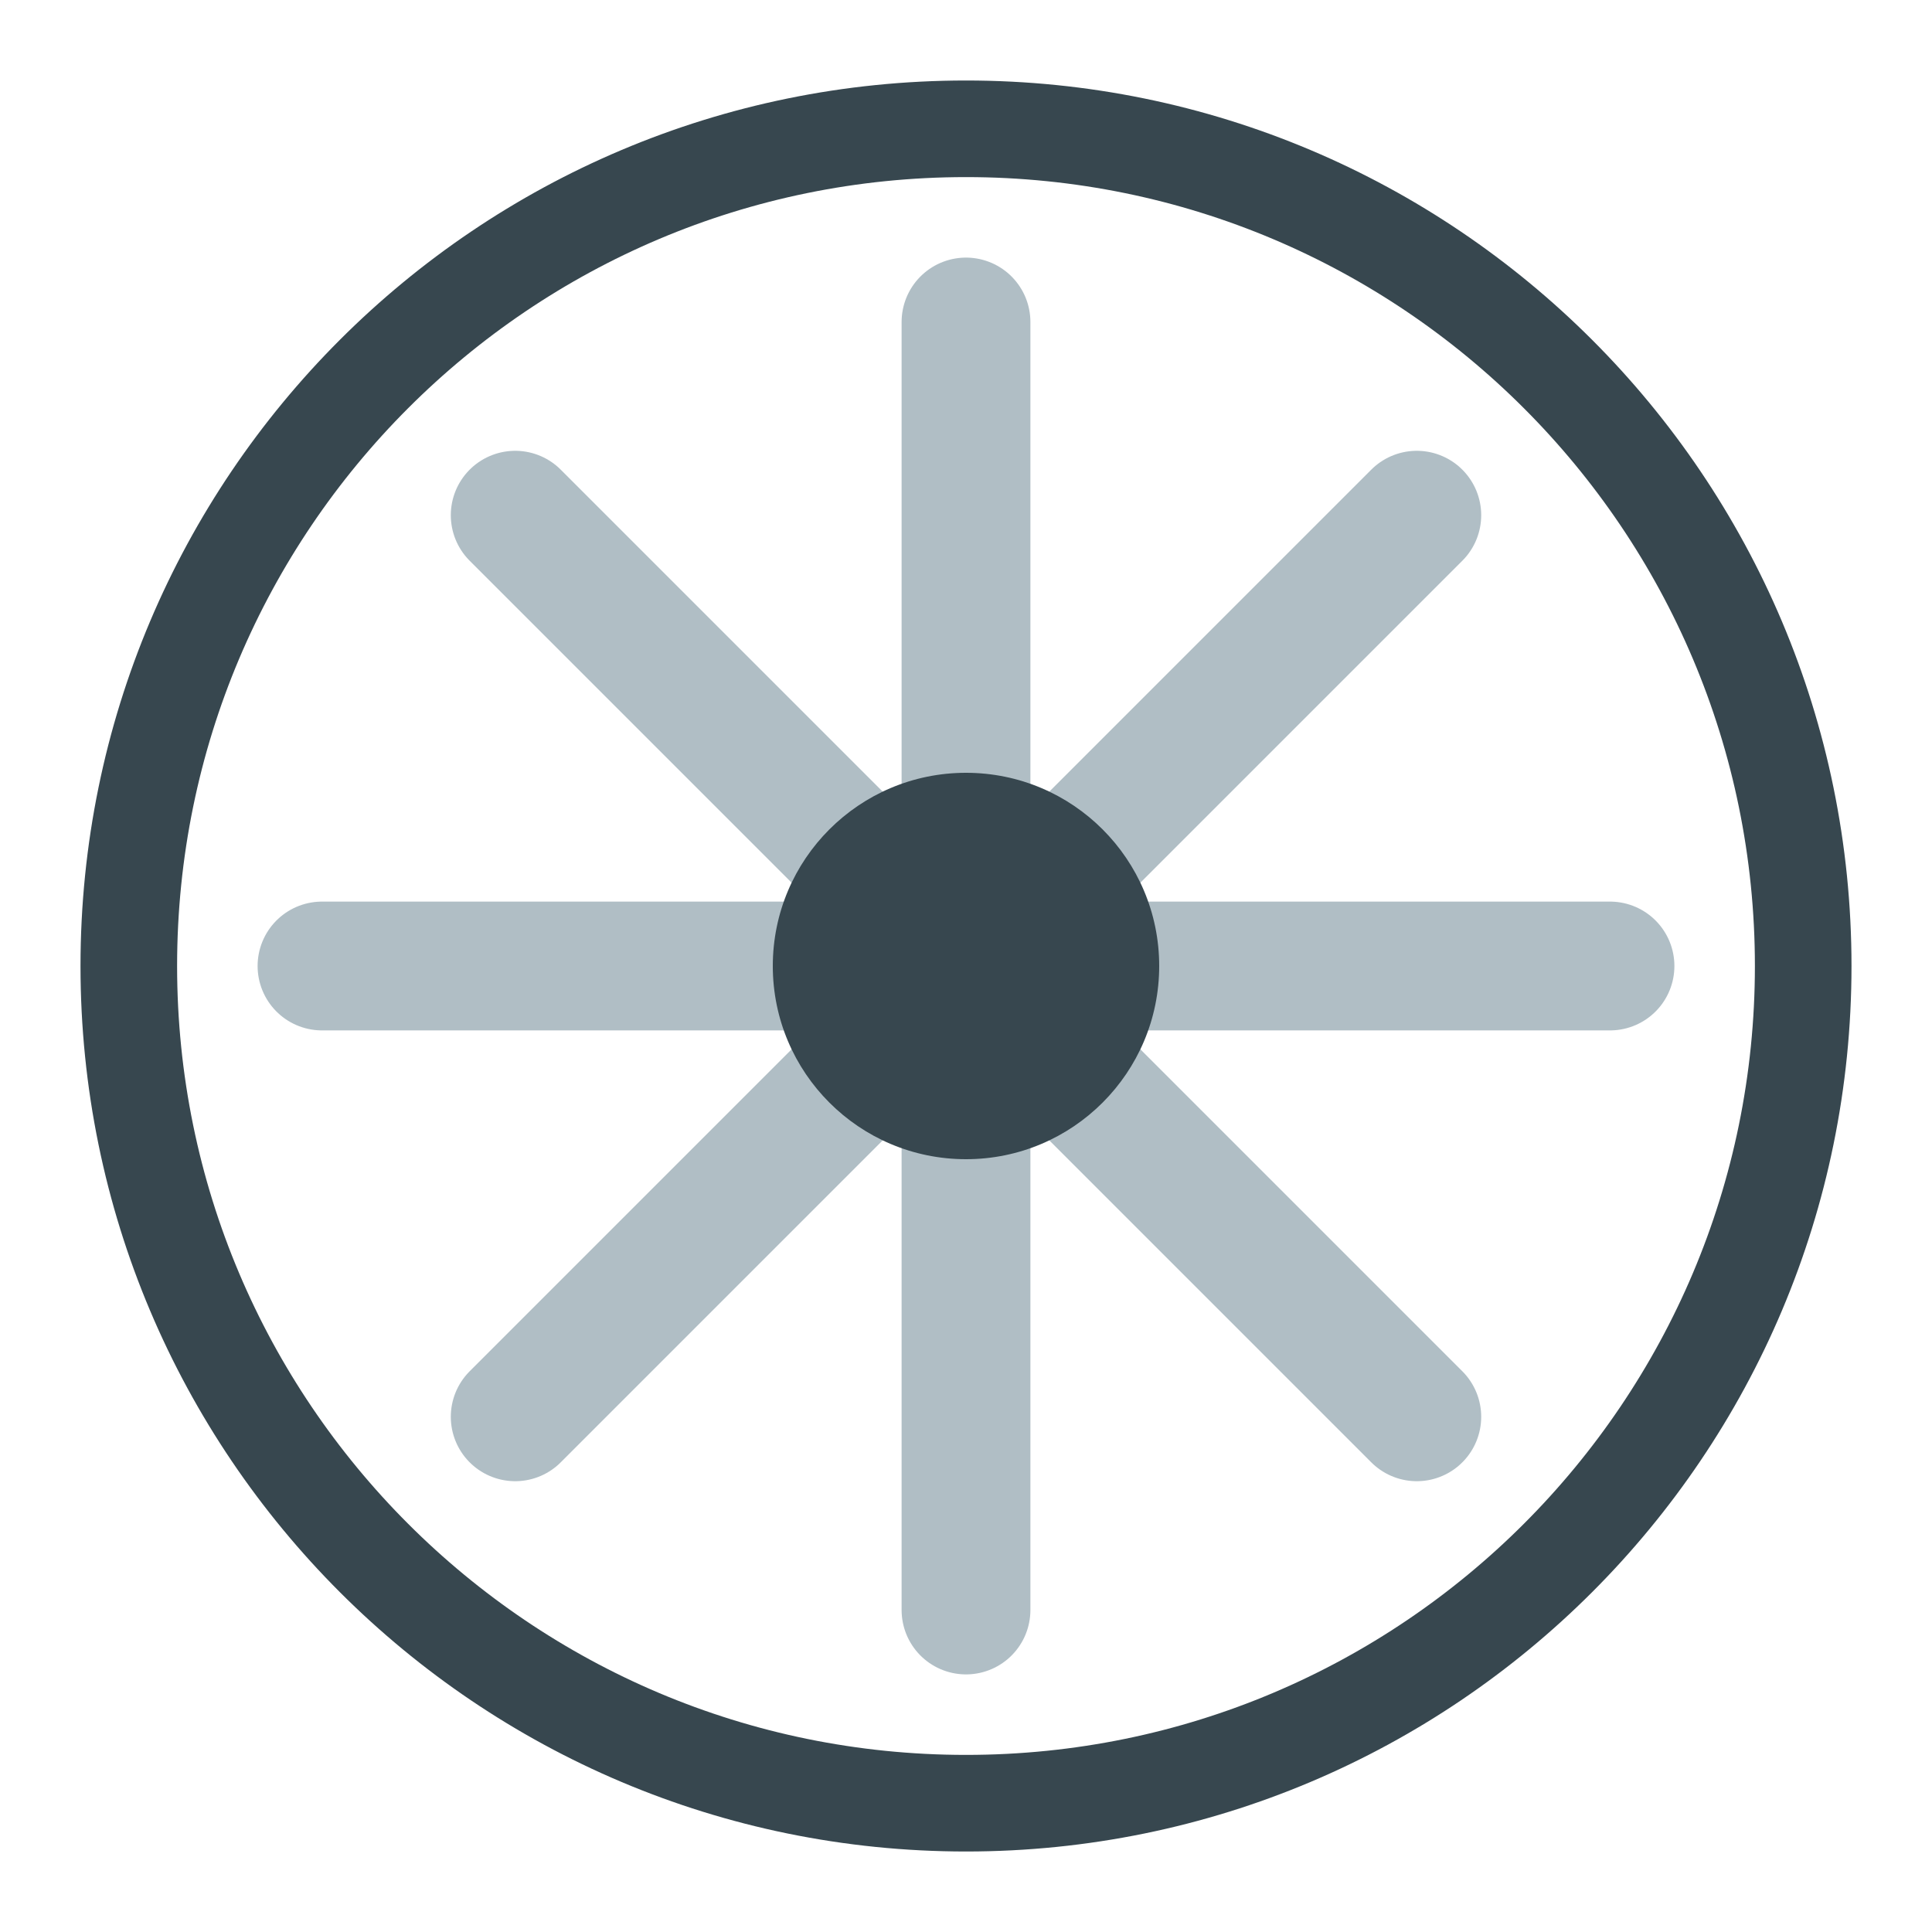
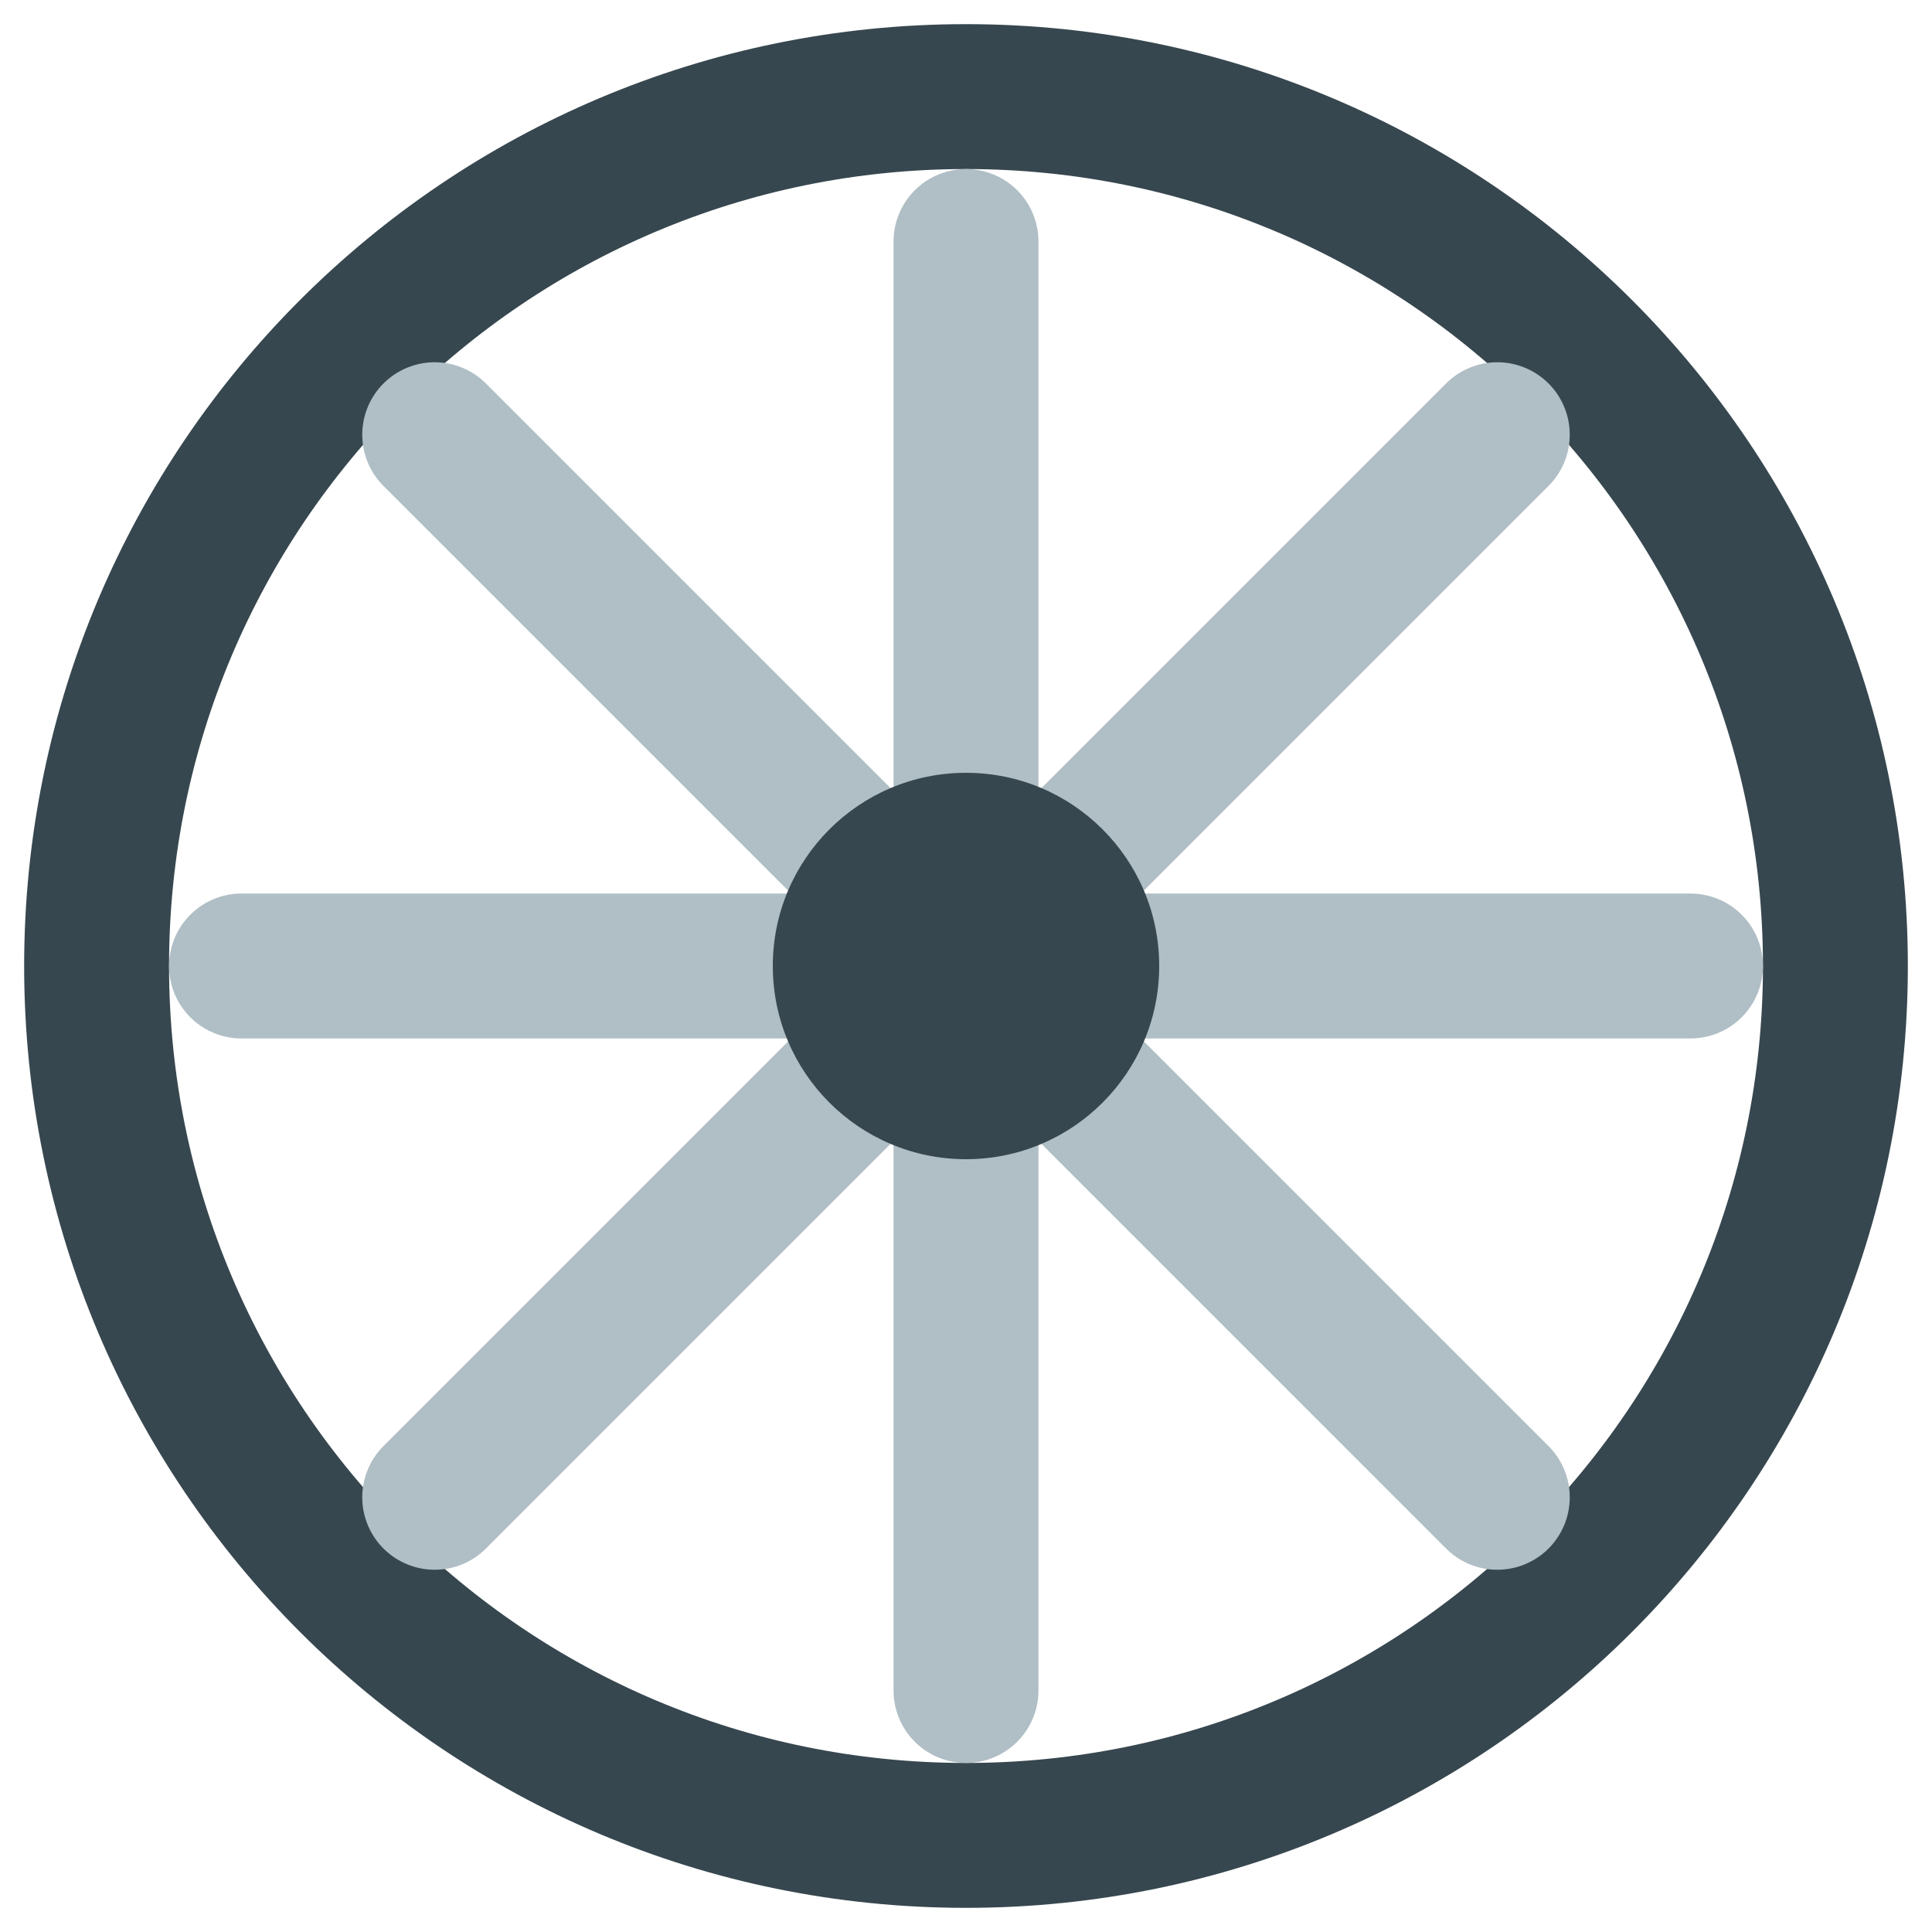
- <svg xmlns="http://www.w3.org/2000/svg" viewBox="0 0 60 60">
-   <circle cx="30" cy="30" r="26" stroke="#37474F" stroke-width="3" fill="none" />
-   <g stroke="#B0BEC5" stroke-width="4" stroke-linecap="round">
-     <line x1="30" y1="10" x2="30" y2="50" />
-     <line x1="10" y1="30" x2="50" y2="30" />
-     <line x1="16" y1="16" x2="44" y2="44" />
-     <line x1="16" y1="44" x2="44" y2="16" />
+ <svg xmlns="http://www.w3.org/2000/svg" viewBox="0 0 40 40" preserveAspectRatio="none">
+   <circle cx="20" cy="20" r="18" stroke="#37474F" stroke-width="3" fill="none" />
+   <g stroke="#B0BEC5" stroke-width="3" stroke-linecap="round">
+     <line x1="20" y1="5" x2="20" y2="35" />
+     <line x1="5" y1="20" x2="35" y2="20" />
+     <line x1="9" y1="9" x2="31" y2="31" />
+     <line x1="9" y1="31" x2="31" y2="9" />
  </g>
-   <circle cx="30" cy="30" r="6" fill="#37474F" />
+   <circle cx="20" cy="20" r="4" fill="#37474F" />
</svg>
